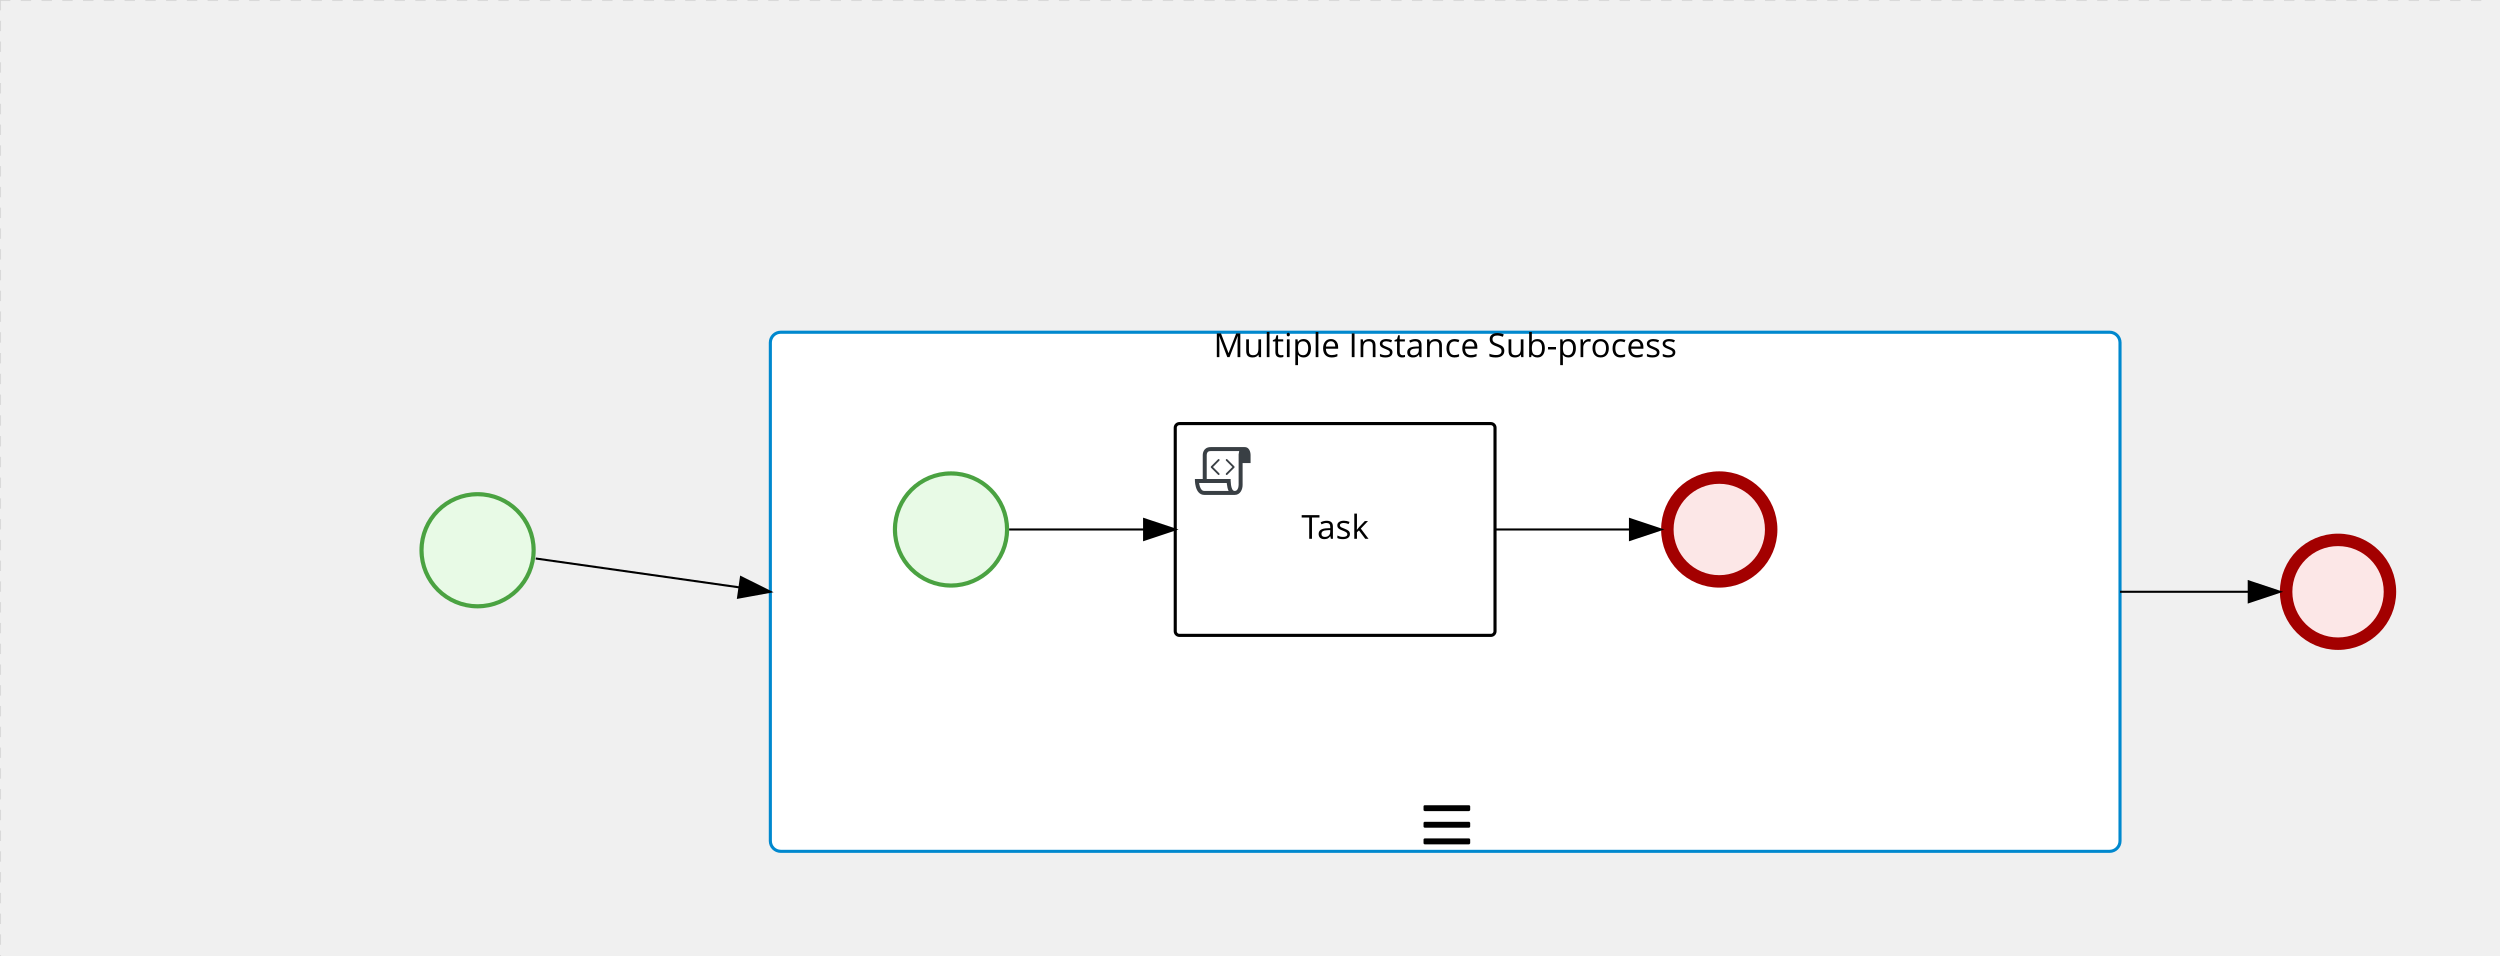
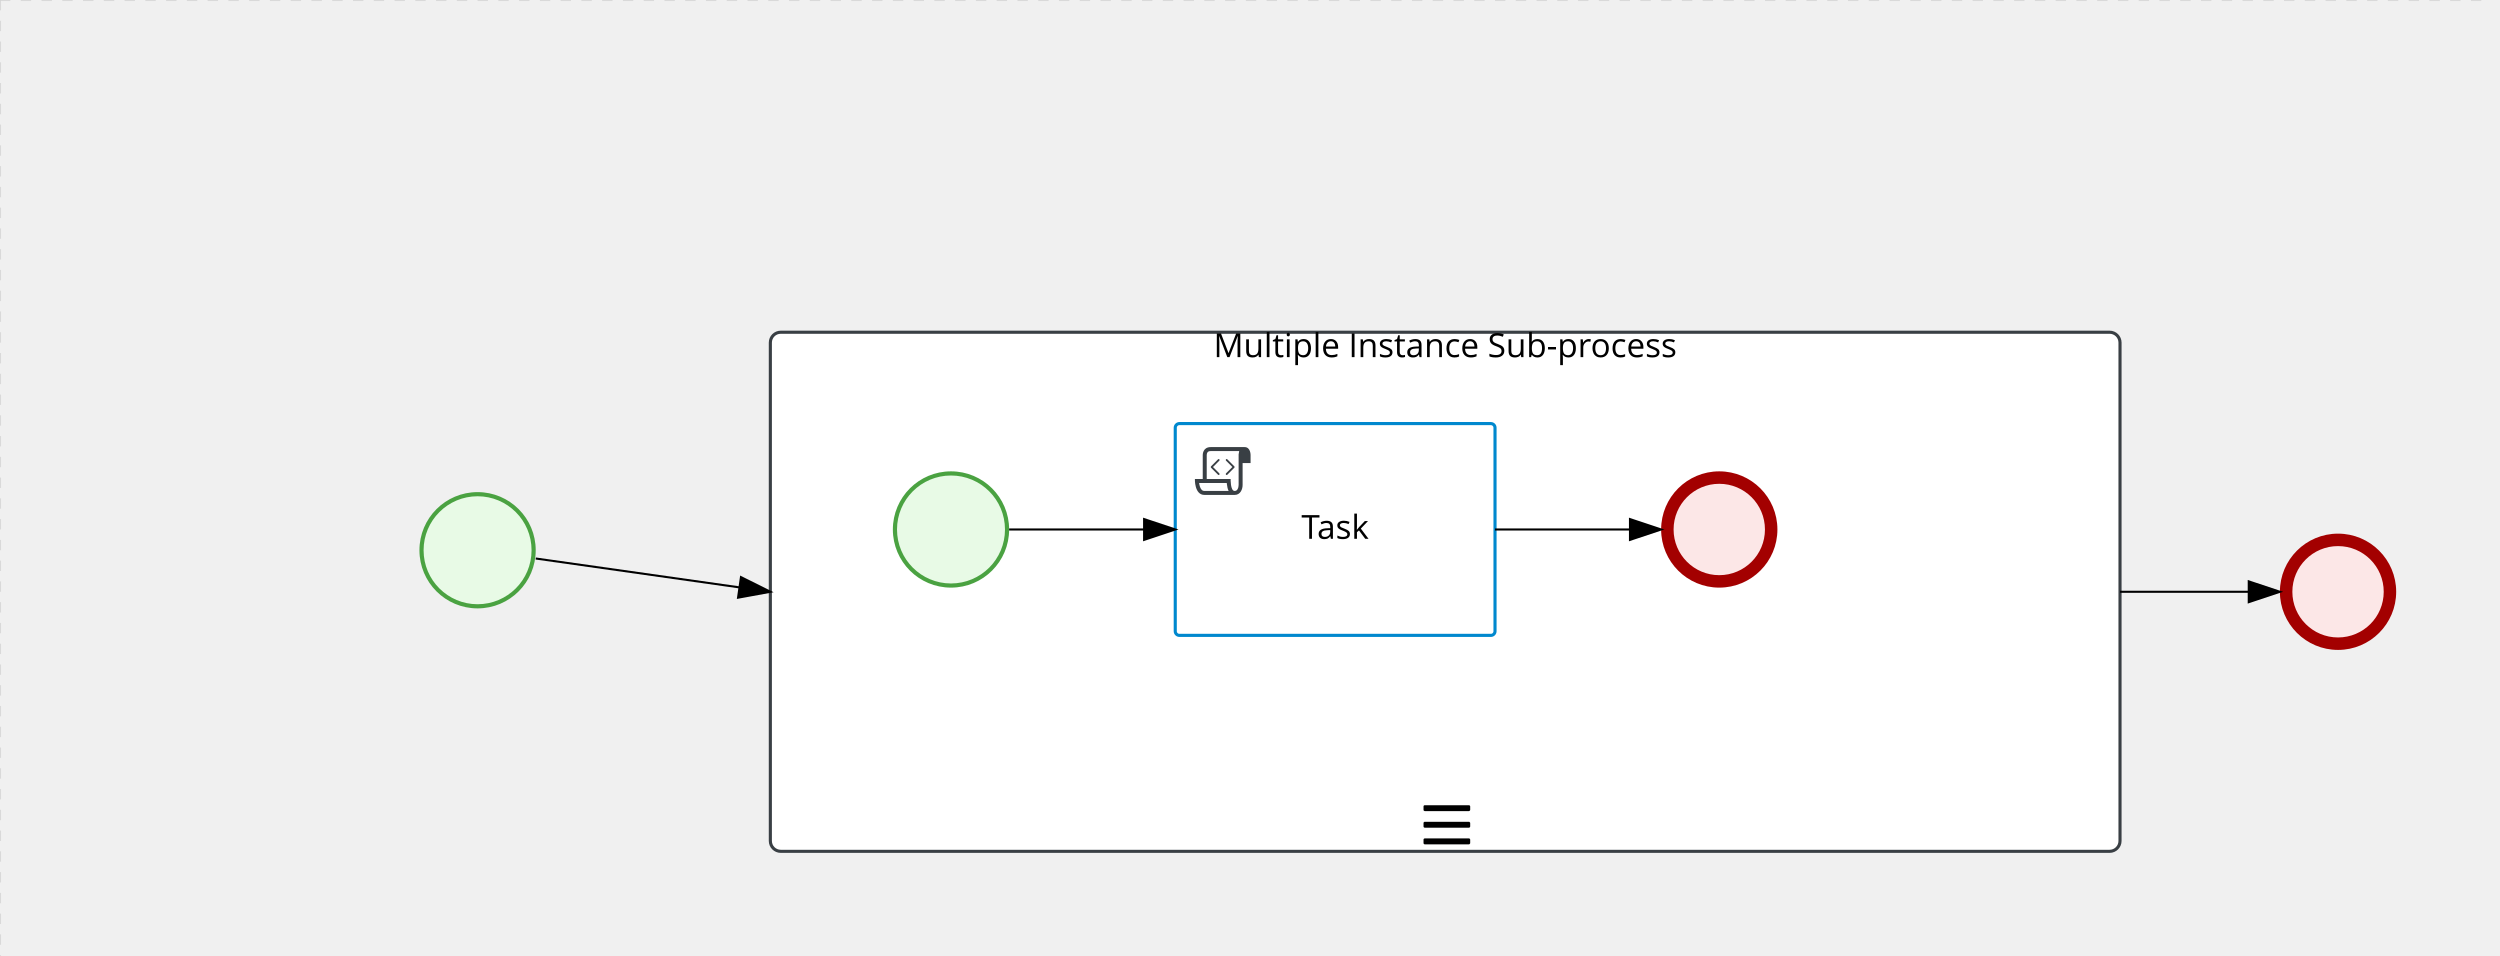
<svg xmlns="http://www.w3.org/2000/svg" version="1.1" width="1204" height="460" viewBox="0 0 1204 460">
  <defs />
  <g transform="matrix(1,0,0,1,0,0)">
    <g>
      <g>
        <g>
          <path fill="none" stroke="#d3d3d3" paint-order="fill stroke markers" d=" M 0 0 L 1200 0" stroke-miterlimit="10" stroke-opacity="0.8" stroke-dasharray="5" />
        </g>
        <g>
          <path fill="none" stroke="#d3d3d3" paint-order="fill stroke markers" d=" M 0 0 L 0 800" stroke-miterlimit="10" stroke-opacity="0.8" stroke-dasharray="5" />
        </g>
      </g>
      <g id="_38C1D30E-7911-446B-A784-9B13DF77B1F5" bpmn2nodeid="_38C1D30E-7911-446B-A784-9B13DF77B1F5" transform="matrix(1,0,0,1,202,237)">
        <g>
          <path fill="none" stroke="none" />
        </g>
        <g transform="matrix(0.125,0,0,0.125,0,0)">
          <g transform="matrix(1,0,0,1,0,0)">
            <path fill="#e8fae6" stroke="none" id="_38C1D30E-7911-446B-A784-9B13DF77B1F5?shapeType=BACKGROUND" paint-order="stroke fill markers" d=" M 0 0 M 444 224 C 444 263.9 434.2 300.8 414.4 334.5 C 394.7 368.2 368 394.9 334.4 414.5 C 300.8 434.1 263.9 444 224 444 C 184.1 444 147.2 434.2 113.5 414.4 C 79.8 394.7 53.1 368 33.5 334.4 C 13.9 300.8 4 263.9 4 224 C 4 184.1 13.8 147.2 33.6 113.5 C 53.4 79.8 80.1 53.1 113.6 33.5 C 147.1 13.9 184.1 4 224 4 C 263.9 4 300.8 13.8 334.5 33.6 C 368.2 53.4 394.9 80.1 414.5 113.6 C 434.1 147.1 444 184.1 444 224 Z" />
          </g>
          <g>
            <g transform="matrix(1,0,0,1,0,0)">
              <g transform="matrix(1,0,0,1,0,0)">
                <path fill="rgb(74,162,65)" stroke="none" id="_38C1D30E-7911-446B-A784-9B13DF77B1F5?shapeType=BORDER&amp;renderType=FILL" paint-order="stroke fill markers" d=" M 0 0 M 224 0 C 100.3 0 0 100.3 0 224 C 0 347.7 100.3 448 224 448 C 347.7 448 448 347.7 448 224 C 448 100.3 347.7 0 224 0 Z M 0 0 M 224 432 C 109.1 432 16 338.9 16 224 C 16 109.1 109.1 16 224 16 C 338.9 16 432 109.1 432 224 C 432 338.9 338.9 432 224 432 Z" />
              </g>
            </g>
          </g>
        </g>
        <g transform="matrix(1,0,0,1,28,61)" />
      </g>
      <g transform="matrix(1,0,0,1,202,237)" />
      <g id="_BF9811A6-40C2-4C94-9C49-44CFFE93645D" bpmn2nodeid="_BF9811A6-40C2-4C94-9C49-44CFFE93645D" transform="matrix(1,0,0,1,1098,257)">
        <g>
          <path fill="none" stroke="none" />
        </g>
        <g transform="matrix(0.125,0,0,0.125,0,0)">
          <g transform="matrix(1,0,0,1,0,0)">
            <path fill="#fce7e7" stroke="none" id="_BF9811A6-40C2-4C94-9C49-44CFFE93645D?shapeType=BACKGROUND" paint-order="stroke fill markers" d=" M 0 0 M 444 224 C 444 263.9 434.2 300.8 414.4 334.5 C 394.7 368.2 368 394.9 334.4 414.5 C 300.8 434.1 263.9 444 224 444 C 184.1 444 147.2 434.2 113.5 414.4 C 79.8 394.7 53.1 368 33.5 334.4 C 13.9 300.8 4 263.9 4 224 C 4 184.1 13.8 147.2 33.6 113.5 C 53.4 79.8 80.1 53.1 113.6 33.5 C 147.1 13.9 184.1 4 224 4 C 263.9 4 300.8 13.8 334.5 33.6 C 368.2 53.4 394.9 80.1 414.5 113.6 C 434.1 147.1 444 184.1 444 224 Z" />
          </g>
          <g>
            <g transform="matrix(1,0,0,1,0,0)">
              <g transform="matrix(1,0,0,1,0,0)">
                <path fill="rgb(163,0,0)" stroke="none" id="_BF9811A6-40C2-4C94-9C49-44CFFE93645D?shapeType=BORDER&amp;renderType=FILL" paint-order="stroke fill markers" d=" M 0 0 M 224 0 C 100.3 0 0 100.3 0 224 C 0 347.7 100.3 448 224 448 C 347.7 448 448 347.7 448 224 C 448 100.3 347.7 0 224 0 Z M 0 0 M 224 400 C 126.8 400 48 321.2 48 224 C 48 126.8 126.8 48 224 48 C 321.2 48 400 126.8 400 224 C 400 321.2 321.2 400 224 400 Z" />
              </g>
            </g>
          </g>
        </g>
        <g transform="matrix(1,0,0,1,28,61)" />
      </g>
      <g transform="matrix(1,0,0,1,1098,257)" />
      <g id="_8BF7C25F-69D7-471E-9B66-012F8B21229F" bpmn2nodeid="_8BF7C25F-69D7-471E-9B66-012F8B21229F" transform="matrix(1,0,0,1,371,160)">
        <g>
          <path fill="none" stroke="none" />
        </g>
        <g transform="matrix(1,0,0,1,0,0)">
          <path fill="#ffffff" stroke="none" id="_8BF7C25F-69D7-471E-9B66-012F8B21229F?shapeType=BACKGROUND" paint-order="stroke fill markers" d=" M 5 0 L 645 0 L 645 0 A 5 5 0 0 1 650 5 L 650 245 L 650 245 A 5 5 0 0 1 645 250 L 5 250 L 5 250 A 5 5 0 0 1 0 245 L 0 5 L 0 5 A 5 5 0 0 1 5 0 Z" />
        </g>
        <g transform="matrix(1,0,0,1,0,0)">
-           <path fill="none" stroke="rgb(0,136,206)" id="_8BF7C25F-69D7-471E-9B66-012F8B21229F?shapeType=BORDER&amp;renderType=STROKE" paint-order="fill stroke markers" d=" M 5 0 L 645 0 L 645 0 A 5 5 0 0 1 650 5 L 650 245 L 650 245 A 5 5 0 0 1 645 250 L 5 250 L 5 250 A 5 5 0 0 1 0 245 L 0 5 L 0 5 A 5 5 0 0 1 5 0 Z" stroke-miterlimit="10" stroke-width="1.5" stroke-dasharray="" />
+           <path fill="none" stroke="#393f44" id="_8BF7C25F-69D7-471E-9B66-012F8B21229F?shapeType=BORDER&amp;renderType=STROKE" paint-order="fill stroke markers" d=" M 5 0 L 645 0 L 645 0 A 5 5 0 0 1 650 5 L 650 245 L 650 245 A 5 5 0 0 1 645 250 L 5 250 L 5 250 A 5 5 0 0 1 0 245 L 0 5 L 0 5 A 5 5 0 0 1 5 0 Z" stroke-miterlimit="10" stroke-width="1.5" stroke-dasharray="" />
        </g>
        <g transform="matrix(1,0,0,1,28,17)">
          <g transform="matrix(0.05,0,0,0.05,285,209)">
            <g transform="matrix(1,0,0,1,0,0)">
              <path fill="none" stroke="none" />
            </g>
            <g transform="matrix(1,0,0,1,0,0)">
              <path fill="#000000" stroke="#000000" id="_8BF7C25F-69D7-471E-9B66-012F8B21229Fundefined" paint-order="fill stroke markers" d=" M 0 0 M 468 92 L 44 92 C 37.4 92 32 86.6 32 80 L 32 48 C 32 41.4 37.4 36 44 36 L 468 36 C 474.6 36 480 41.4 480 48 L 480 80 C 480 86.6 474.6 92 468 92 Z M 0 0 M 468 252 L 44 252 C 37.4 252 32 246.6 32 240 L 32 208 C 32 201.4 37.4 196 44 196 L 468 196 C 474.6 196 480 201.4 480 208 L 480 240 C 480 246.6 474.6 252 468 252 Z M 0 0 M 468 412 L 44 412 C 37.4 412 32 406.6 32 400 L 32 368 C 32 361.4 37.4 356 44 356 L 468 356 C 474.6 356 480 361.4 480 368 L 480 400 C 480 406.6 474.6 412 468 412 Z" stroke-miterlimit="10" stroke-dasharray="" />
            </g>
          </g>
        </g>
        <g transform="matrix(1,0,0,1,213.4414,0)">
          <text fill="#000000" stroke="none" font-family="Open Sans" font-size="12pt" font-style="normal" font-weight="normal" text-decoration="normal" x="111.559" y="12" text-anchor="middle" dominant-baseline="alphabetic">Multiple Instance Sub-process</text>
        </g>
        <g id="_4726F941-63A9-4F60-9AA4-73DCDE125F9E" bpmn2nodeid="_4726F941-63A9-4F60-9AA4-73DCDE125F9E" transform="matrix(1,0,0,1,59,67)">
          <g>
            <path fill="none" stroke="none" />
          </g>
          <g transform="matrix(0.125,0,0,0.125,0,0)">
            <g transform="matrix(1,0,0,1,0,0)">
              <path fill="#e8fae6" stroke="none" id="_4726F941-63A9-4F60-9AA4-73DCDE125F9E?shapeType=BACKGROUND" paint-order="stroke fill markers" d=" M 0 0 M 444 224 C 444 263.9 434.2 300.8 414.4 334.5 C 394.7 368.2 368 394.9 334.4 414.5 C 300.8 434.1 263.9 444 224 444 C 184.1 444 147.2 434.2 113.5 414.4 C 79.8 394.7 53.1 368 33.5 334.4 C 13.9 300.8 4 263.9 4 224 C 4 184.1 13.8 147.2 33.6 113.5 C 53.4 79.8 80.1 53.1 113.6 33.5 C 147.1 13.9 184.1 4 224 4 C 263.9 4 300.8 13.8 334.5 33.6 C 368.2 53.4 394.9 80.1 414.5 113.6 C 434.1 147.1 444 184.1 444 224 Z" />
            </g>
            <g>
              <g transform="matrix(1,0,0,1,0,0)">
                <g transform="matrix(1,0,0,1,0,0)">
                  <path fill="rgb(74,162,65)" stroke="none" id="_4726F941-63A9-4F60-9AA4-73DCDE125F9E?shapeType=BORDER&amp;renderType=FILL" paint-order="stroke fill markers" d=" M 0 0 M 224 0 C 100.3 0 0 100.3 0 224 C 0 347.7 100.3 448 224 448 C 347.7 448 448 347.7 448 224 C 448 100.3 347.7 0 224 0 Z M 0 0 M 224 432 C 109.1 432 16 338.9 16 224 C 16 109.1 109.1 16 224 16 C 338.9 16 432 109.1 432 224 C 432 338.9 338.9 432 224 432 Z" />
                </g>
              </g>
            </g>
          </g>
          <g transform="matrix(1,0,0,1,28,61)" />
        </g>
        <g id="_9C36728E-6478-4974-998B-3F3AE06163BA" bpmn2nodeid="_9C36728E-6478-4974-998B-3F3AE06163BA" transform="matrix(1,0,0,1,195,44)">
          <g>
            <path fill="none" stroke="none" />
          </g>
          <g transform="matrix(1,0,0,1,0,0)">
            <path fill="#ffffff" stroke="none" id="_9C36728E-6478-4974-998B-3F3AE06163BA?shapeType=BACKGROUND" paint-order="stroke fill markers" d=" M 2 0 L 152 0 L 152 0 A 2 2 0 0 1 154 2 L 154 100 L 154 100 A 2 2 0 0 1 152 102 L 2 102 L 2 102 A 2 2 0 0 1 0 100 L 0 2 L 0 2 A 2 2 0 0 1 2 0 Z" />
          </g>
          <g transform="matrix(1,0,0,1,0,0)">
-             <path fill="none" stroke="rgb(0,0,0)" id="_9C36728E-6478-4974-998B-3F3AE06163BA?shapeType=BORDER&amp;renderType=STROKE" paint-order="fill stroke markers" d=" M 2 0 L 152 0 L 152 0 A 2 2 0 0 1 154 2 L 154 100 L 154 100 A 2 2 0 0 1 152 102 L 2 102 L 2 102 A 2 2 0 0 1 0 100 L 0 2 L 0 2 A 2 2 0 0 1 2 0 Z" stroke-miterlimit="10" stroke-width="1.5" stroke-dasharray="" />
+             <path fill="none" stroke="rgb(0,136,206)" id="_9C36728E-6478-4974-998B-3F3AE06163BA?shapeType=BORDER&amp;renderType=STROKE" paint-order="fill stroke markers" d=" M 2 0 L 152 0 L 152 0 A 2 2 0 0 1 154 2 L 154 100 L 154 100 A 2 2 0 0 1 152 102 L 2 102 L 2 102 A 2 2 0 0 1 0 100 L 0 2 L 0 2 A 2 2 0 0 1 2 0 Z" stroke-miterlimit="10" stroke-width="1.5" stroke-dasharray="" />
          </g>
          <g>
            <g transform="matrix(0.06,0,0,0.06,9.4,9.4)">
              <g transform="matrix(1,0,0,1,0,0)">
                <path fill="#393f44" stroke="none" id="_9C36728E-6478-4974-998B-3F3AE06163BAundefined" paint-order="stroke fill markers" d=" M 0 0 M 197.3 130.2 C 194.4 127.3 189.6 127.3 186.7 130.2 L 130.2 186.7 C 127.3 189.6 127.3 194.4 130.2 197.3 L 186.7 253.8 C 188.1 255.3 190.1 256 192 256 C 193.9 256 195.9 255.3 197.3 253.7 C 200.2 250.8 200.2 246 197.3 243.1 L 146.2 192 L 197.3 140.8 C 200.2 137.9 200.2 133.1 197.3 130.2 Z" />
              </g>
              <g transform="matrix(1,0,0,1,0,0)">
                <path fill="#393f44" stroke="none" id="_9C36728E-6478-4974-998B-3F3AE06163BAundefined" paint-order="stroke fill markers" d=" M 0 0 M 261.3 130.2 C 258.4 127.3 253.6 127.3 250.7 130.2 C 247.8 133.1 247.8 137.9 250.7 140.8 L 301.8 191.9 L 250.7 243 C 247.8 245.9 247.8 250.7 250.7 253.6 C 252.1 255.3 254.1 256 256 256 C 257.9 256 259.9 255.3 261.3 253.8 L 317.8 197.3 C 320.7 194.4 320.7 189.6 317.8 186.7 L 261.3 130.2 Z" />
              </g>
              <g transform="matrix(1,0,0,1,0,0)">
                <path fill="#393f44" stroke="none" id="_9C36728E-6478-4974-998B-3F3AE06163BAundefined" paint-order="stroke fill markers" d=" M 0 0 M 400 32 C 400 32 152.8 32 128 32 C 62 32 64 96 64 96 L 64 288 L 1 288 C 1 288 -4 416 78 416 L 320 416 C 368 416 384 368 384 336 C 384 314.2 384 224.4 384 160 L 448 160 L 448 96 C 448 96 449 32 400 32 Z M 0 0 M 78 383.9 C 68.5 383.9 61.6 381.1 55.5 374.9 C 43.4 362.4 37.5 339.6 34.9 320 L 256.9 320 C 257.1 322.7 257.3 325.4 257.6 328.2 C 260 351.6 264.7 370.1 271.9 383.9 L 78 383.9 L 78 383.9 Z M 0 0 M 352 336 C 352 345.9 349.6 360.3 342.9 371 C 337.2 380.1 330.4 384 320 384 C 285 384 288 288 288 288 L 96 288 L 96 96 L 96 95.9 L 96 95.1 C 96 90.6 97.6 78.3 104.7 71.2 C 106.5 69.4 111.9 64 128 64 L 356.5 64 C 354.4 72.8 352.8 81.8 352.2 89.9 C 352.2 90.5 352.1 91.1 352.1 91.7 C 352.1 92 352.1 92.3 352.1 92.6 C 352 94.8 352 96 352 96 L 352 160 L 352 336 Z" />
              </g>
            </g>
          </g>
          <g transform="matrix(1,0,0,1,60.75,43.5)">
            <text fill="#000000" stroke="none" font-family="Open Sans" font-size="12pt" font-style="normal" font-weight="normal" text-decoration="normal" x="16.25" y="12" text-anchor="middle" dominant-baseline="alphabetic">Task</text>
          </g>
        </g>
        <g id="_F83B2AFC-D0AA-4BDD-9C46-21B1DD2ED48D" bpmn2nodeid="_F83B2AFC-D0AA-4BDD-9C46-21B1DD2ED48D" transform="matrix(1,0,0,1,429,67)">
          <g>
            <path fill="none" stroke="none" />
          </g>
          <g transform="matrix(0.125,0,0,0.125,0,0)">
            <g transform="matrix(1,0,0,1,0,0)">
              <path fill="#fce7e7" stroke="none" id="_F83B2AFC-D0AA-4BDD-9C46-21B1DD2ED48D?shapeType=BACKGROUND" paint-order="stroke fill markers" d=" M 0 0 M 444 224 C 444 263.9 434.2 300.8 414.4 334.5 C 394.7 368.2 368 394.9 334.4 414.5 C 300.8 434.1 263.9 444 224 444 C 184.1 444 147.2 434.2 113.5 414.4 C 79.8 394.7 53.1 368 33.5 334.4 C 13.9 300.8 4 263.9 4 224 C 4 184.1 13.8 147.2 33.6 113.5 C 53.4 79.8 80.1 53.1 113.6 33.5 C 147.1 13.9 184.1 4 224 4 C 263.9 4 300.8 13.8 334.5 33.6 C 368.2 53.4 394.9 80.1 414.5 113.6 C 434.1 147.1 444 184.1 444 224 Z" />
            </g>
            <g>
              <g transform="matrix(1,0,0,1,0,0)">
                <g transform="matrix(1,0,0,1,0,0)">
                  <path fill="rgb(163,0,0)" stroke="none" id="_F83B2AFC-D0AA-4BDD-9C46-21B1DD2ED48D?shapeType=BORDER&amp;renderType=FILL" paint-order="stroke fill markers" d=" M 0 0 M 224 0 C 100.3 0 0 100.3 0 224 C 0 347.7 100.3 448 224 448 C 347.7 448 448 347.7 448 224 C 448 100.3 347.7 0 224 0 Z M 0 0 M 224 400 C 126.8 400 48 321.2 48 224 C 48 126.8 126.8 48 224 48 C 321.2 48 400 126.8 400 224 C 400 321.2 321.2 400 224 400 Z" />
                </g>
              </g>
            </g>
          </g>
          <g transform="matrix(1,0,0,1,28,61)" />
        </g>
      </g>
      <g id="_B4828114-ACA1-4873-8A1F-DD9F2BCC6F69" bpmn2nodeid="_B4828114-ACA1-4873-8A1F-DD9F2BCC6F69" transform="matrix(1,0,0,1,0,0)">
        <g>
          <path fill="none" stroke="#000000" paint-order="fill stroke markers" d=" M 1021 285 L 1083 285" stroke-miterlimit="10" stroke-dasharray="" />
        </g>
        <g transform="matrix(1,0,0,1,1021,285)" />
        <g transform="matrix(6.123233995736766e-17,1,-1,6.123233995736766e-17,1098,280)">
          <path fill="#000000" stroke="#000000" paint-order="fill stroke markers" d=" M 10 15 L 0 15 L 5 0 Z" stroke-miterlimit="10" stroke-dasharray="" />
        </g>
        <g transform="matrix(1,0,0,1,1021,275)" />
      </g>
      <g id="_053AF547-5B8C-4671-BF58-379B95FA1BE4" bpmn2nodeid="_053AF547-5B8C-4671-BF58-379B95FA1BE4" transform="matrix(1,0,0,1,0,0)">
        <g>
          <path fill="none" stroke="rgb(0,0,0)" paint-order="fill stroke markers" d=" M 258 268.972 L 356.149 282.893" stroke-miterlimit="10" stroke-dasharray="" />
        </g>
        <g transform="matrix(1,0,0,1,258,268.9716)" />
        <g transform="matrix(-0.1404382,0.9900894,-0.9900894,-0.1404382,371.7022,280.0496)">
          <path fill="rgb(0,0,0)" stroke="rgb(0,0,0)" paint-order="fill stroke markers" d=" M 10 15 L 0 15 L 5 0 Z" stroke-miterlimit="10" stroke-dasharray="" />
        </g>
        <g transform="matrix(1,0,0,1,259.4044,267.0849)" />
      </g>
      <g id="_4D7E4CF6-109E-4AF7-B9B1-ACFEB53B1759" bpmn2nodeid="_4D7E4CF6-109E-4AF7-B9B1-ACFEB53B1759" transform="matrix(1,0,0,1,0,0)">
        <g>
          <path fill="none" stroke="#000000" paint-order="fill stroke markers" d=" M 486 255 L 551 255" stroke-miterlimit="10" stroke-dasharray="" />
        </g>
        <g transform="matrix(1,0,0,1,486,255)" />
        <g transform="matrix(6.123233995736766e-17,1,-1,6.123233995736766e-17,566,250)">
          <path fill="#000000" stroke="#000000" paint-order="fill stroke markers" d=" M 10 15 L 0 15 L 5 0 Z" stroke-miterlimit="10" stroke-dasharray="" />
        </g>
        <g transform="matrix(1,0,0,1,486,245)" />
      </g>
      <g id="_F60AF990-0E63-45AF-A09B-8AB3F6BD0205" bpmn2nodeid="_F60AF990-0E63-45AF-A09B-8AB3F6BD0205" transform="matrix(1,0,0,1,0,0)">
        <g>
          <path fill="none" stroke="#000000" paint-order="fill stroke markers" d=" M 720 255 L 785 255" stroke-miterlimit="10" stroke-dasharray="" />
        </g>
        <g transform="matrix(1,0,0,1,720,255)" />
        <g transform="matrix(6.123233995736766e-17,1,-1,6.123233995736766e-17,800,250)">
          <path fill="#000000" stroke="#000000" paint-order="fill stroke markers" d=" M 10 15 L 0 15 L 5 0 Z" stroke-miterlimit="10" stroke-dasharray="" />
        </g>
        <g transform="matrix(1,0,0,1,720,245)" />
      </g>
      <g transform="matrix(1,0,0,1,371,160)" />
      <g transform="matrix(1,0,0,1,430,227)" />
+       <g transform="matrix(1,0,0,1,800,227)" />
      <g transform="matrix(1,0,0,1,566,204)" />
-       <g transform="matrix(1,0,0,1,800,227)" />
    </g>
  </g>
</svg>
